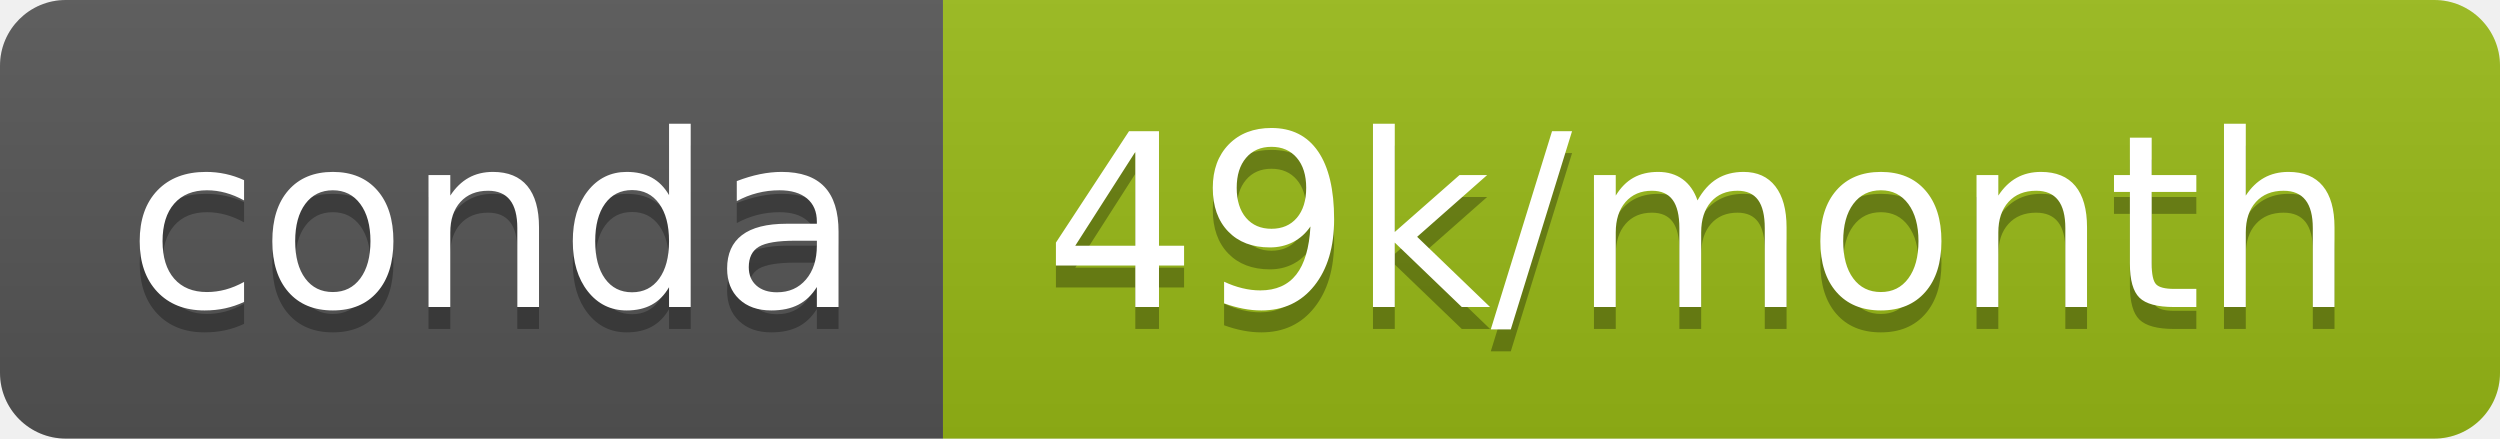
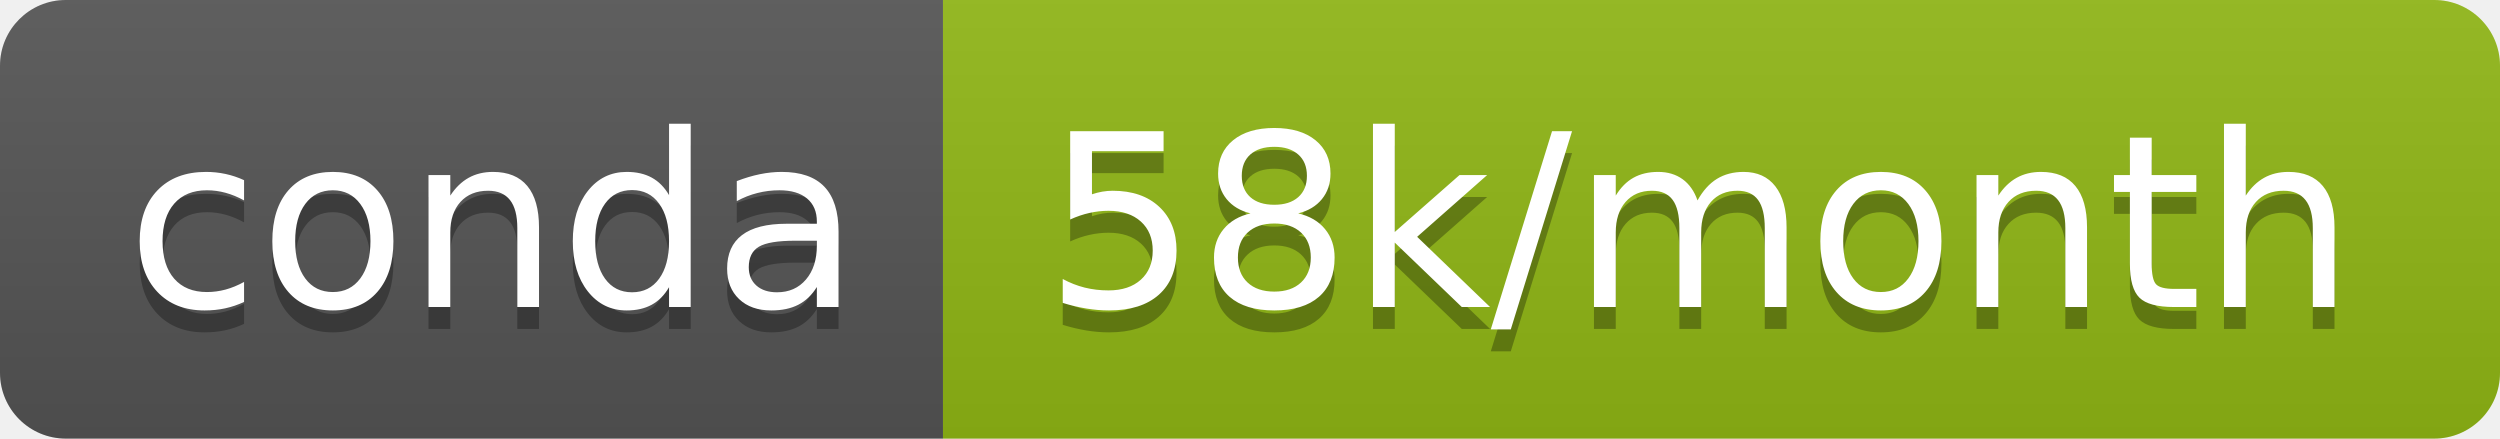
<svg xmlns="http://www.w3.org/2000/svg" width="114" height="20">
  <linearGradient id="b" x2="0" y2="100%">
    <stop offset="0" stop-color="#bbb" stop-opacity=".1" />
    <stop offset="1" stop-opacity=".1" />
  </linearGradient>
  <clipPath id="a">
    <rect width="114" height="20" rx="3" fill="#fff" />
  </clipPath>
  <g clip-path="url(#a)">
    <path fill="#555" d="M0 0h43v20H0z" />
-     <path fill="#98ba16" d="M43 0h71v20H43z" />
+     <path fill="#91b815" d="M43 0h71v20H43z" />
    <path fill="url(#b)" d="M0 0h114v20H0z" />
  </g>
  <g fill="#fff" text-anchor="middle" font-family="DejaVu Sans,Verdana,Geneva,sans-serif" font-size="110">
    <text x="225" y="150" fill="#010101" fill-opacity=".3" transform="scale(.1)" textLength="330">conda</text>
    <text x="225" y="140" transform="scale(.1)" textLength="330">conda</text>
-     <text x="775" y="150" fill="#010101" fill-opacity=".3" transform="scale(.1)" textLength="610">49k/month</text>
-     <text x="775" y="140" transform="scale(.1)" textLength="610">49k/month</text>
+     <text x="775" y="150" fill="#010101" fill-opacity=".3" transform="scale(.1)" textLength="610">58k/month</text>
+     <text x="775" y="140" transform="scale(.1)" textLength="610">58k/month</text>
  </g>
</svg>
